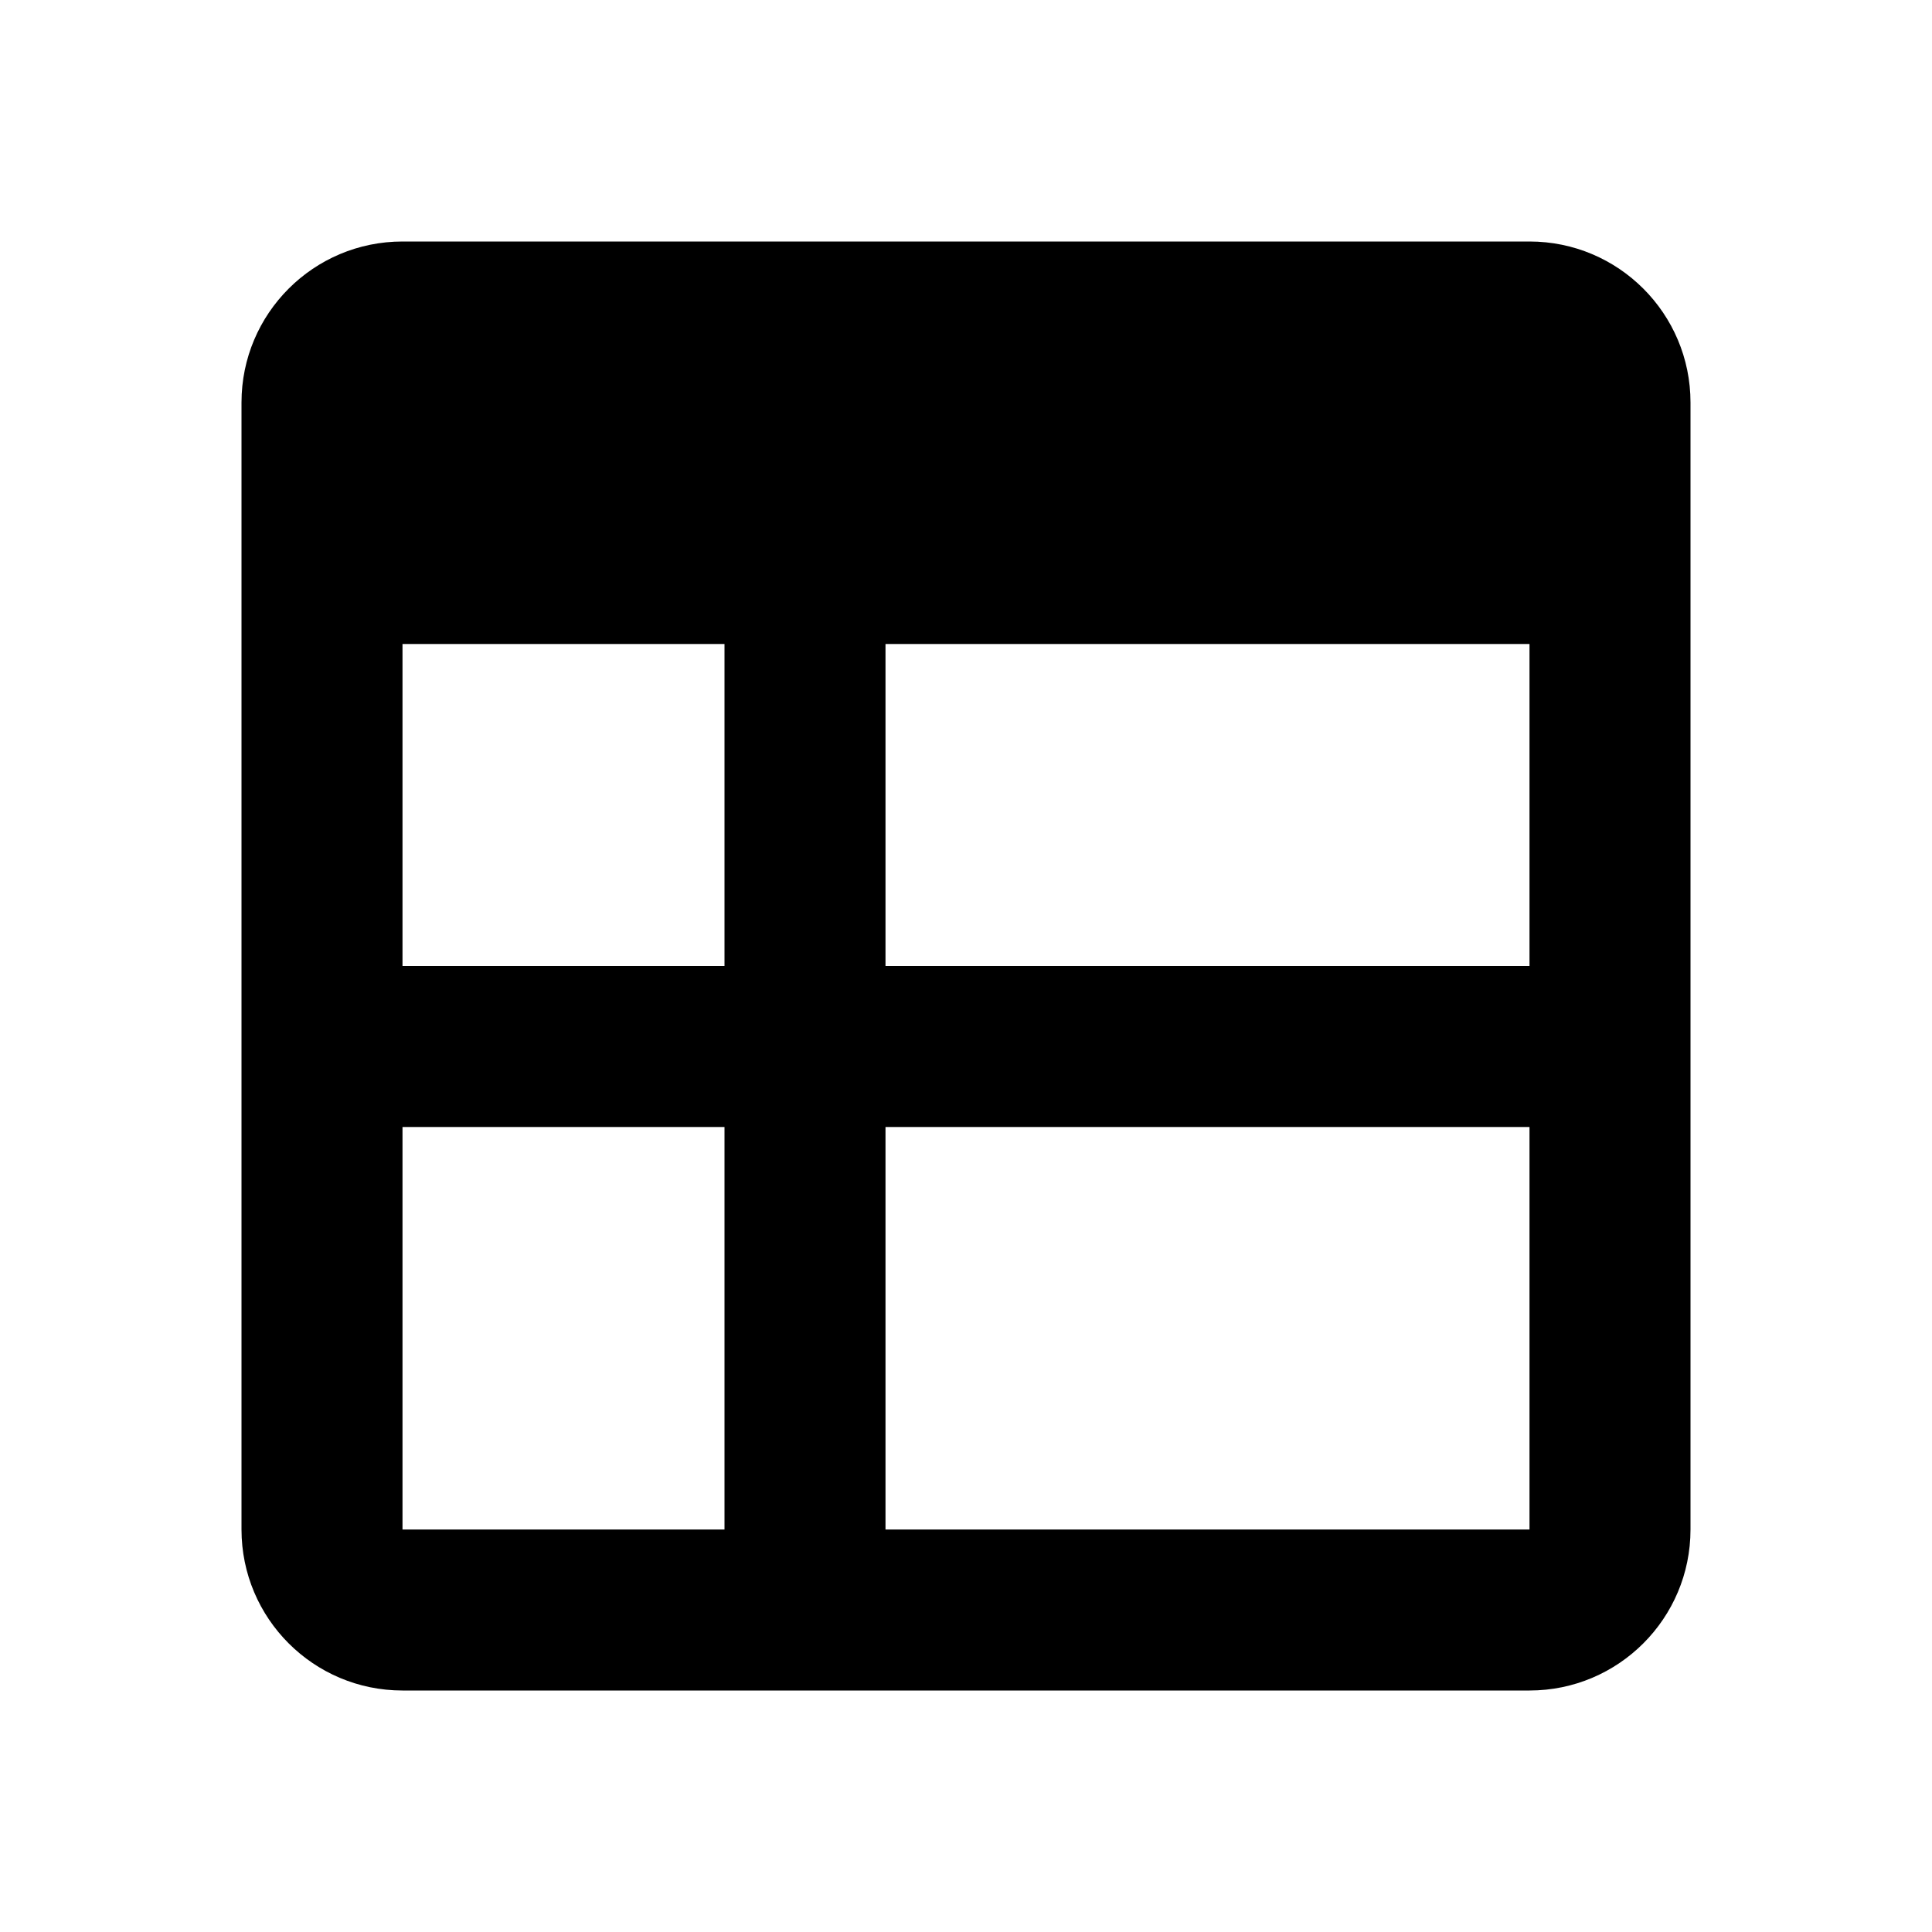
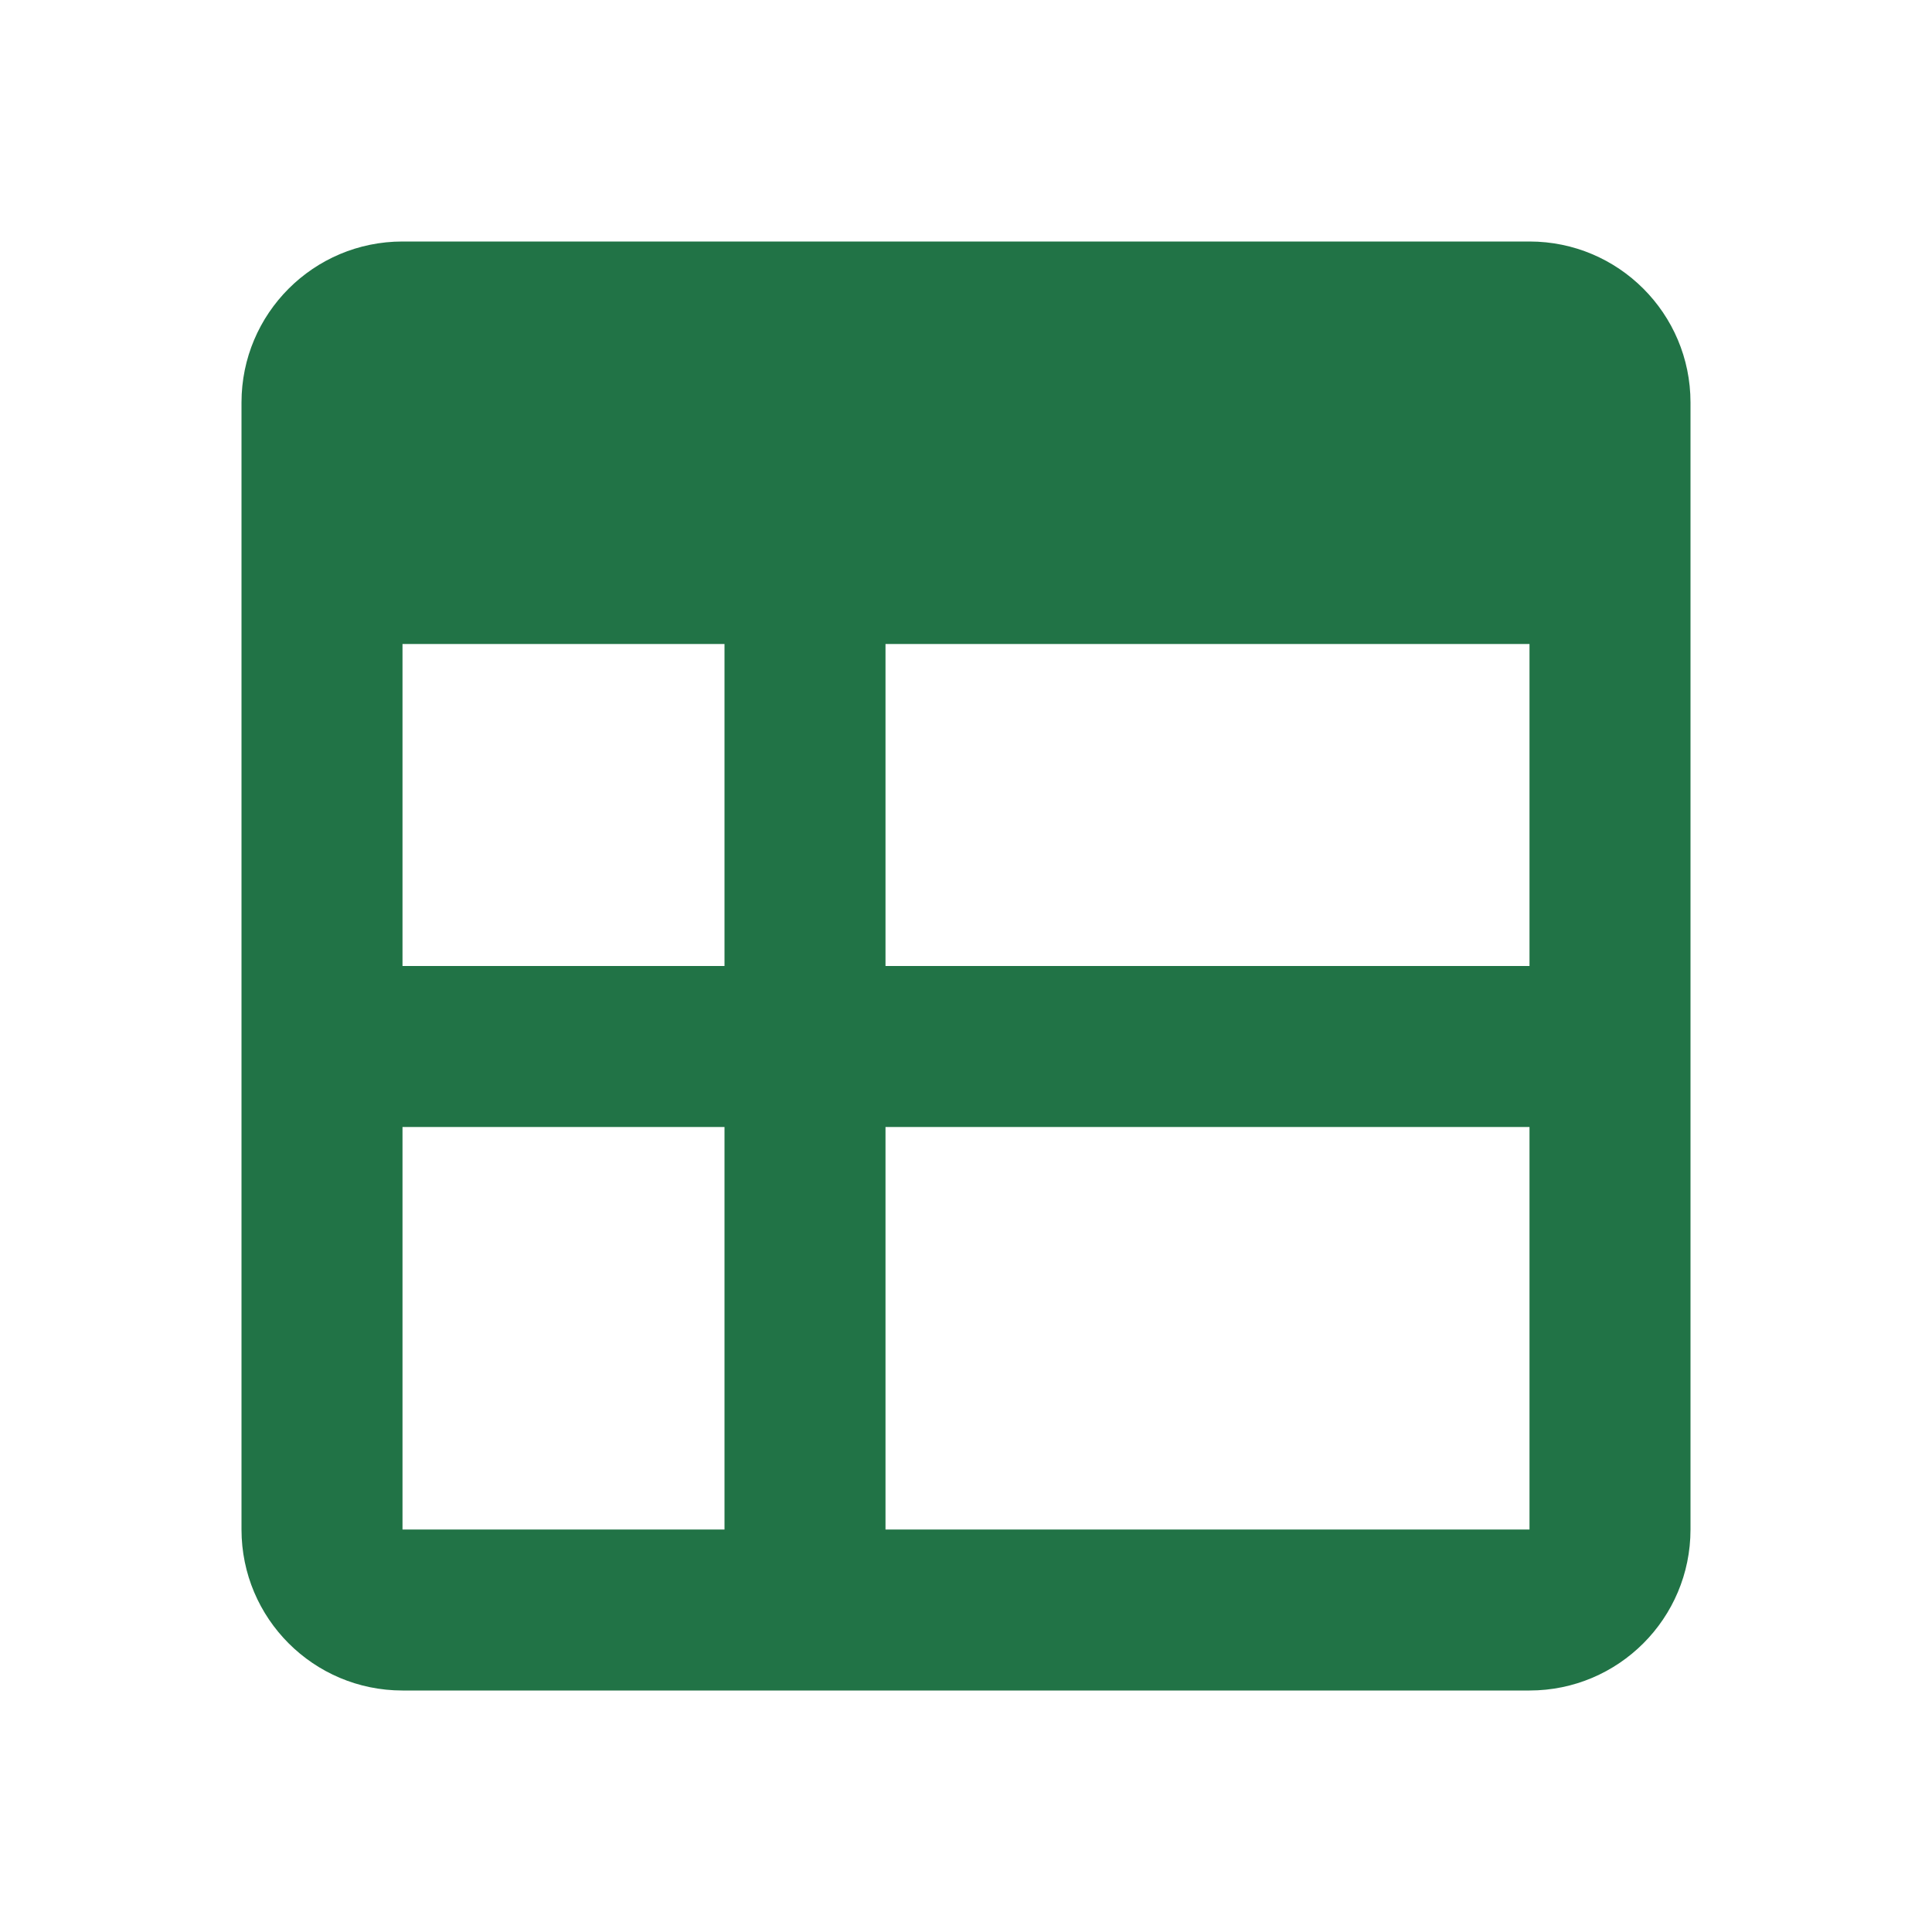
- <svg xmlns="http://www.w3.org/2000/svg" viewBox="0 0 24 24">
+ <svg xmlns="http://www.w3.org/2000/svg" fill="#217346" viewBox="0 0 24 24">
  <path fill-rule="evenodd" d="M5 3h14a2 2 0 0 1 2 2v14a2 2 0 0 1-2 2H5a2 2 0 0 1-2-2V5a2 2 0 0 1 2-2Zm0 5v4h4V8H5Zm6 0v4h8V8h-8Zm-6 6v5h4v-5H5Zm6 0v5h8v-5h-8Z" />
</svg>
